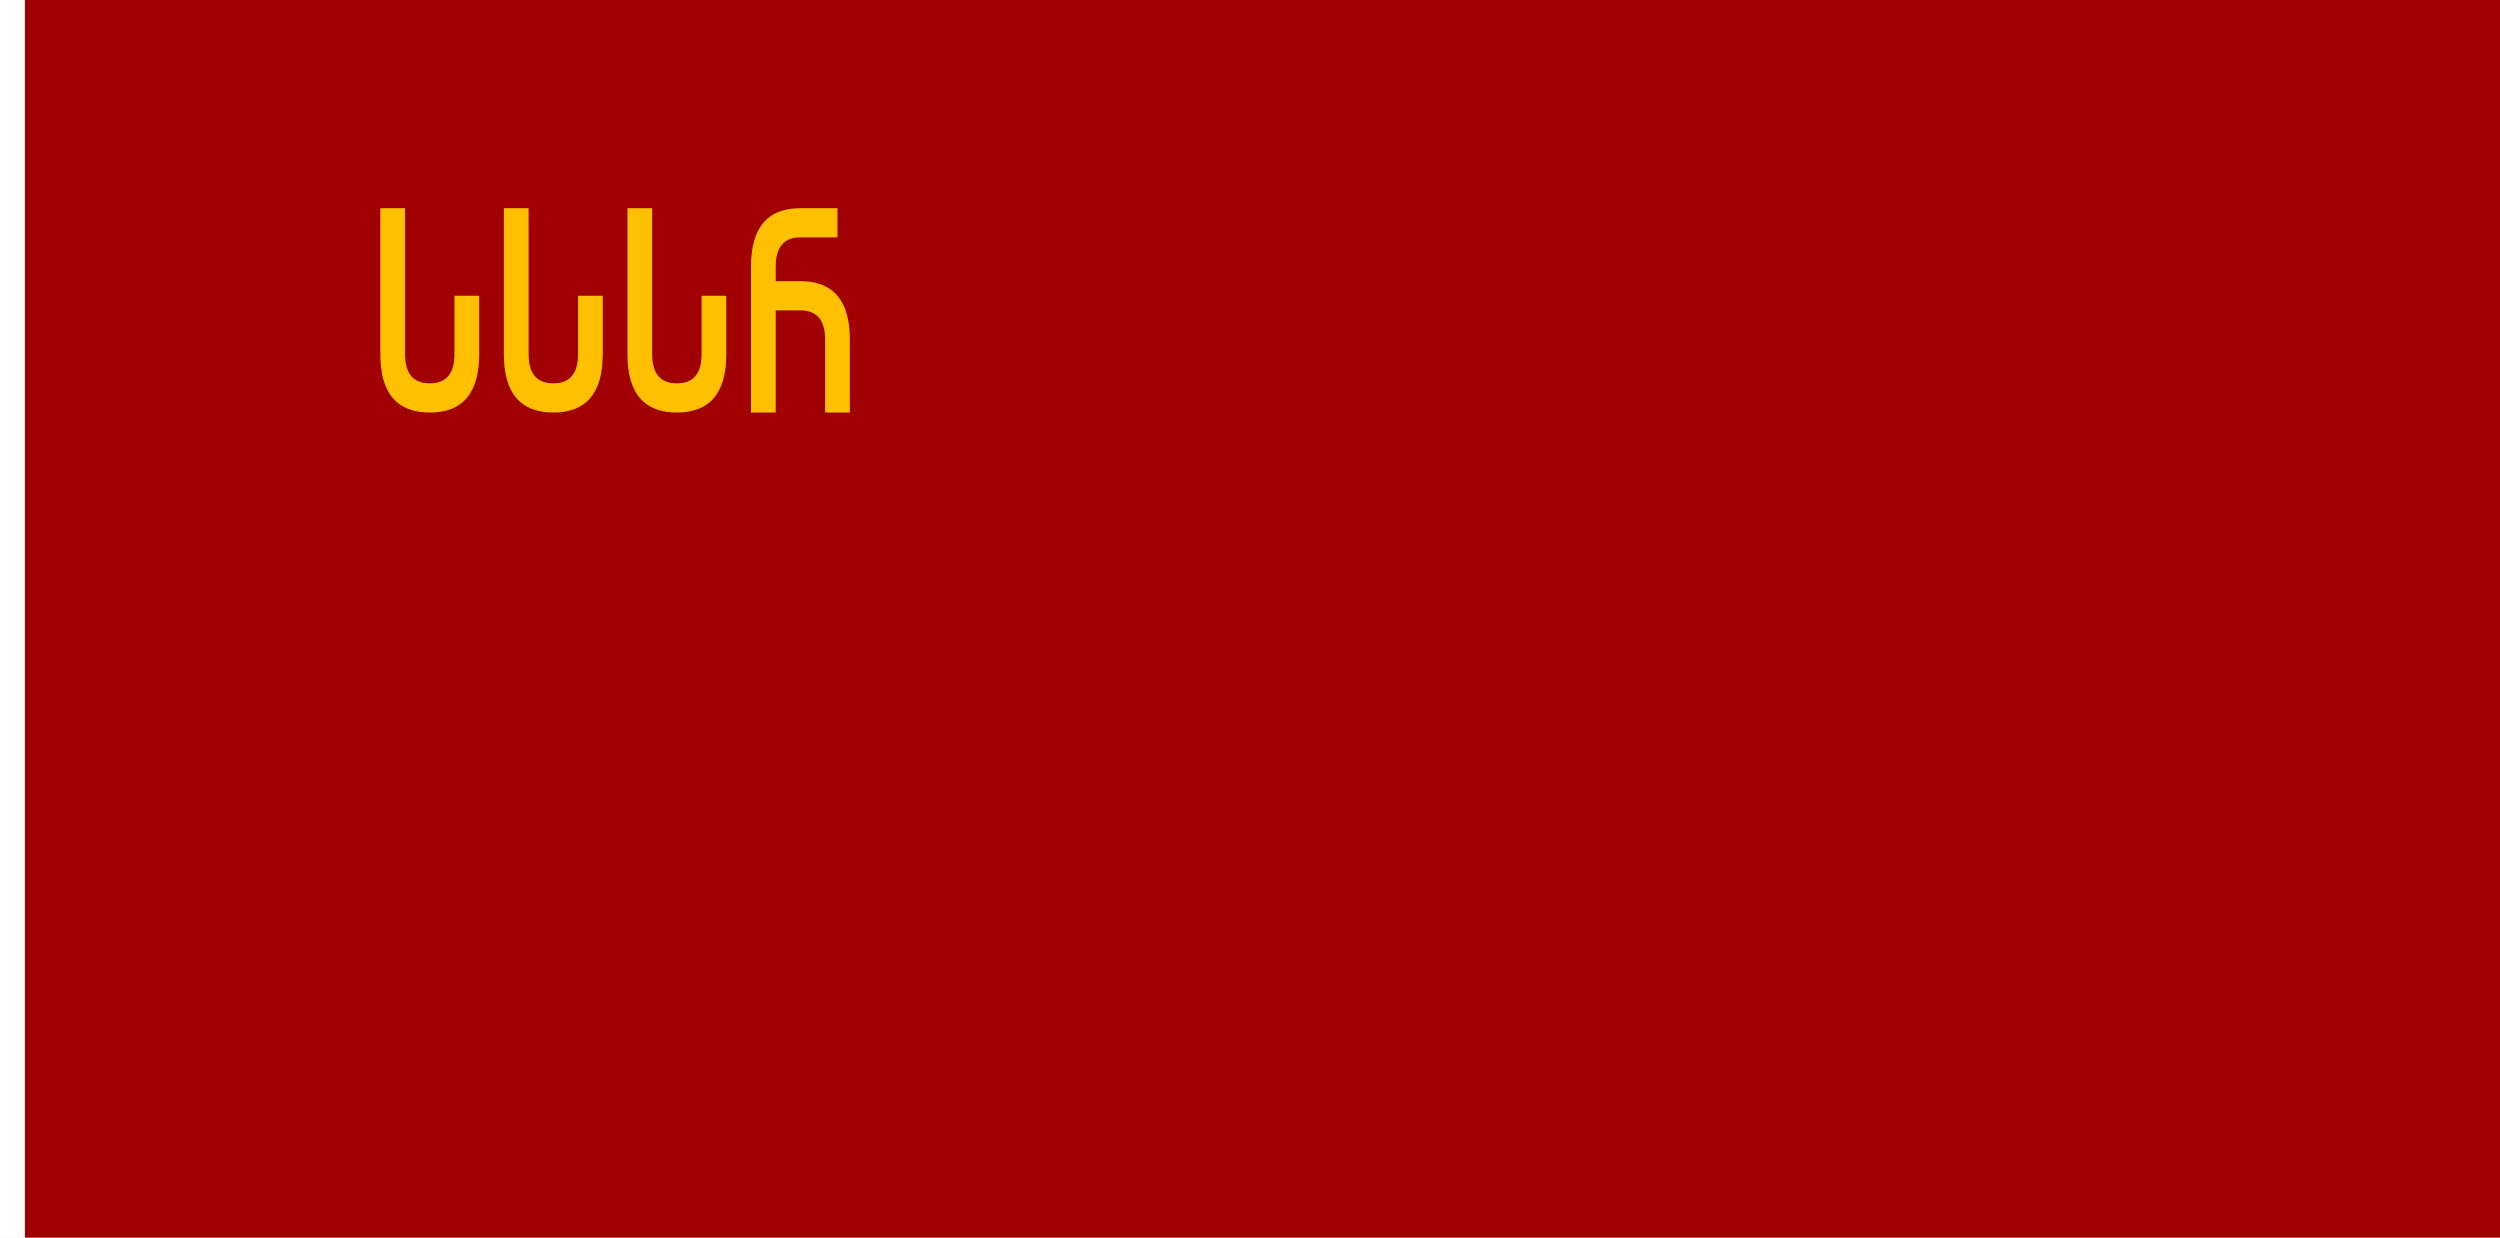
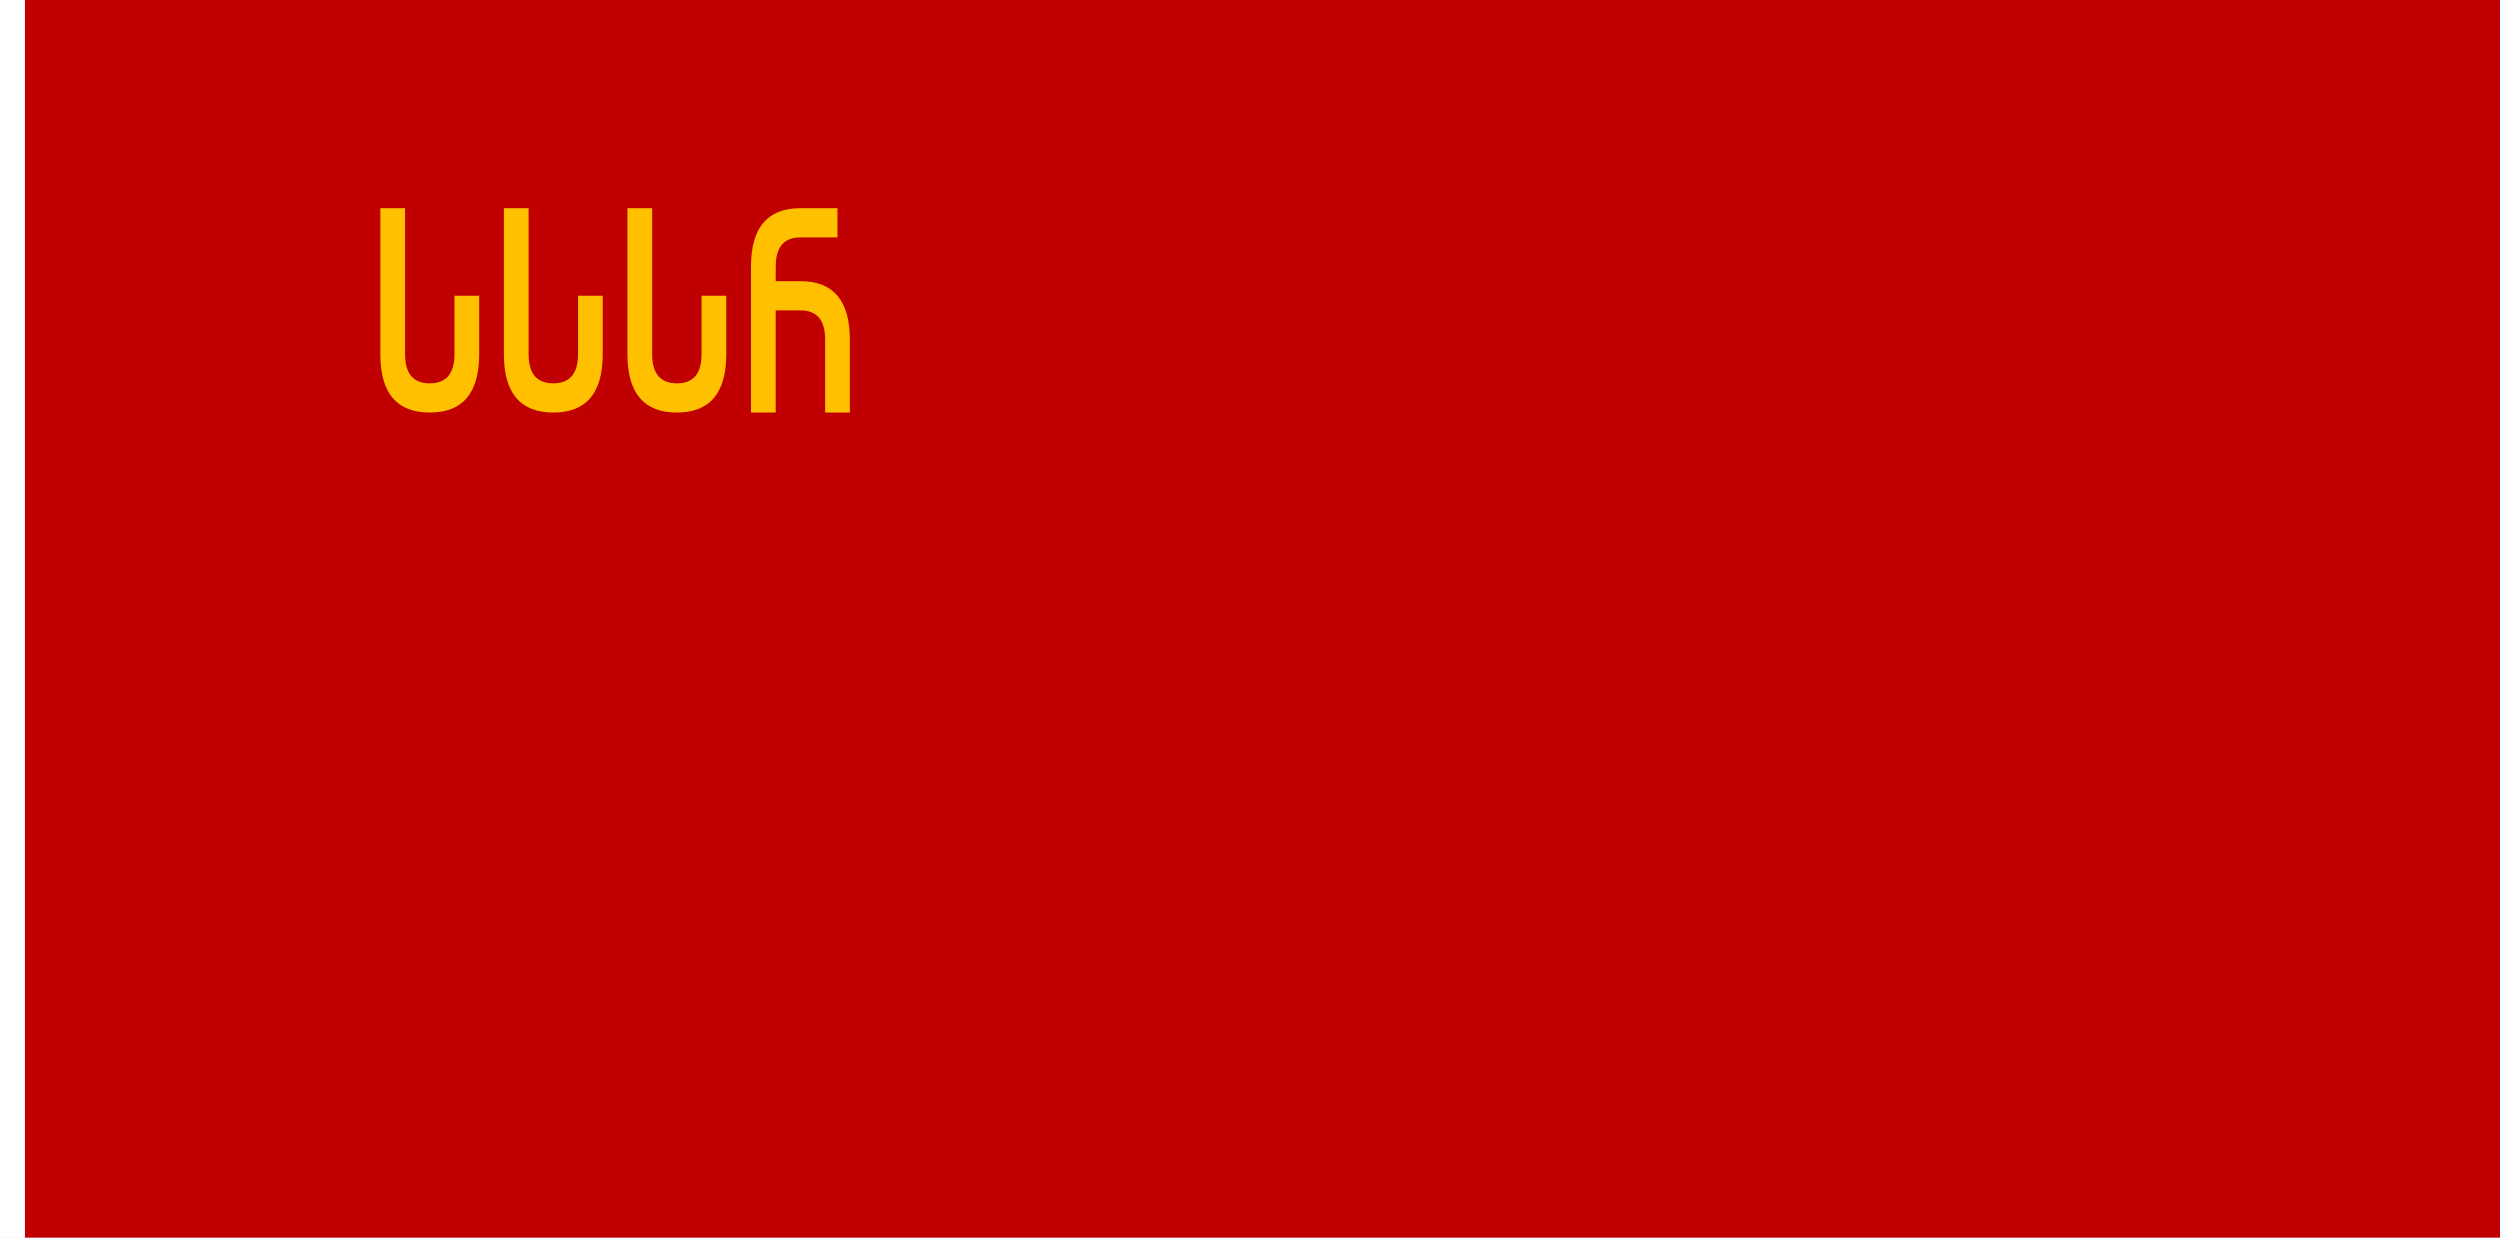
<svg xmlns="http://www.w3.org/2000/svg" width="3636" height="1800" viewBox="0 0 962.025 476.25" version="1.1" id="svg8">
  <defs id="defs2" />
  <g id="layer1" transform="translate(112.3345,-299.2679)">
-     <path style="fill:#a00000;fill-opacity:1;stroke:none;stroke-width:0.686px;stroke-linecap:butt;stroke-linejoin:miter;stroke-opacity:1" d="m 849.69,299.268 10e-6,476.25 h -952.5 v -476.25 z" id="path841" />
+     <path style="fill:#c00000;fill-opacity:1;stroke:none;stroke-width:0.686px;stroke-linecap:butt;stroke-linejoin:miter;stroke-opacity:1" d="m 849.69,299.268 10e-6,476.25 h -952.5 v -476.25 z" id="path841" />
    <path style="fill:#ffffff;fill-opacity:1;stroke:none;stroke-width:0.512px;stroke-linecap:butt;stroke-linejoin:miter;stroke-opacity:1" d="m -102.81,299.268 h -9.525 v 476.25 h 9.525 z" id="path1079" />
    <g aria-label="სსსრ" transform="matrix(0.9200225,0,0,1.08693,27.64019,1.498607)" style="font-style:normal;font-variant:normal;font-weight:normal;font-stretch:normal;font-size:6.491px;line-height:1.25;font-family:'Noto Sans';-inkscape-font-specification:'Noto Sans';text-align:center;letter-spacing:0px;word-spacing:0px;text-anchor:middle;fill:#ffc000;fill-opacity:1;stroke:none;stroke-width:0.243" id="text821">
      <path d="m 17.275,347.661 v 51.676 q 0,10.335 10.335,10.335 10.335,0 10.335,-10.335 v -20.671 h 10.335 v 20.671 q 0,20.671 -20.671,20.671 -20.671,0 -20.671,-20.671 v -51.676 z" style="font-style:normal;font-variant:normal;font-weight:bold;font-stretch:normal;font-size:105.833px;font-family:Gugeshashvili2;-inkscape-font-specification:'Gugeshashvili2 Bold';fill:#ffc000;fill-opacity:1;stroke-width:0.243" id="path817" />
      <path d="m 68.952,347.661 v 51.676 q 0,10.335 10.335,10.335 10.335,0 10.335,-10.335 v -20.671 h 10.335 v 20.671 q 0,20.671 -20.671,20.671 -20.671,0 -20.671,-20.671 v -51.676 z" style="font-style:normal;font-variant:normal;font-weight:bold;font-stretch:normal;font-size:105.833px;font-family:Gugeshashvili2;-inkscape-font-specification:'Gugeshashvili2 Bold';fill:#ffc000;fill-opacity:1;stroke-width:0.243" id="path819" />
      <path d="m 120.628,347.661 v 51.676 q 0,10.335 10.335,10.335 10.335,0 10.335,-10.335 v -20.671 h 10.335 v 20.671 q 0,20.671 -20.671,20.671 -20.671,0 -20.671,-20.671 v -51.676 z" style="font-style:normal;font-variant:normal;font-weight:bold;font-stretch:normal;font-size:105.833px;font-family:Gugeshashvili2;-inkscape-font-specification:'Gugeshashvili2 Bold';fill:#ffc000;fill-opacity:1;stroke-width:0.243" id="path821" />
      <path d="m 161.969,420.008 v -51.676 q 0,-20.671 20.671,-20.671 h 15.503 v 10.335 h -15.503 q -10.335,0 -10.335,10.335 v 5.168 h 10.335 q 20.671,0 20.671,20.671 V 420.008 h -10.335 v -25.838 q 0,-10.335 -10.335,-10.335 H 172.305 V 420.008 Z" style="font-style:normal;font-variant:normal;font-weight:bold;font-stretch:normal;font-size:105.833px;font-family:Gugeshashvili2;-inkscape-font-specification:'Gugeshashvili2 Bold';fill:#ffc000;fill-opacity:1;stroke-width:0.243" id="path824" />
    </g>
  </g>
</svg>
